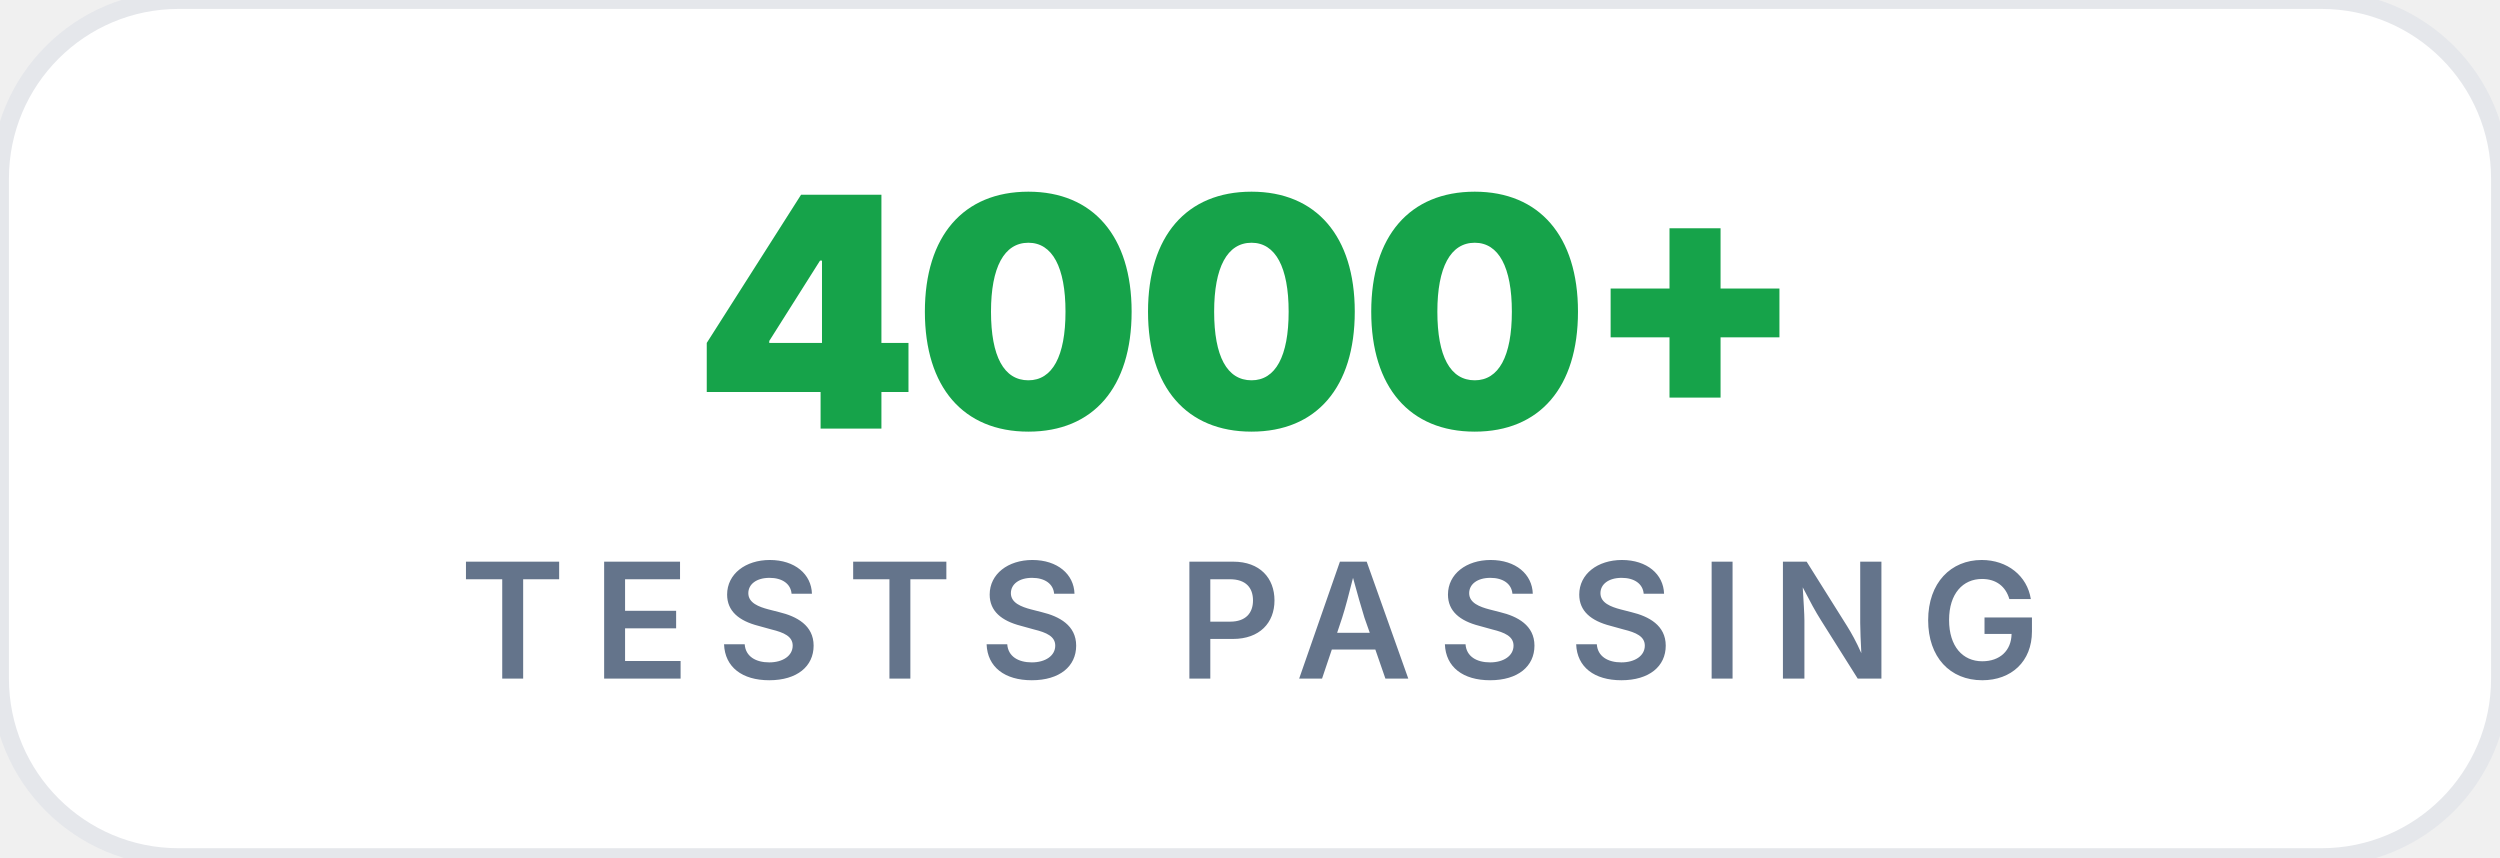
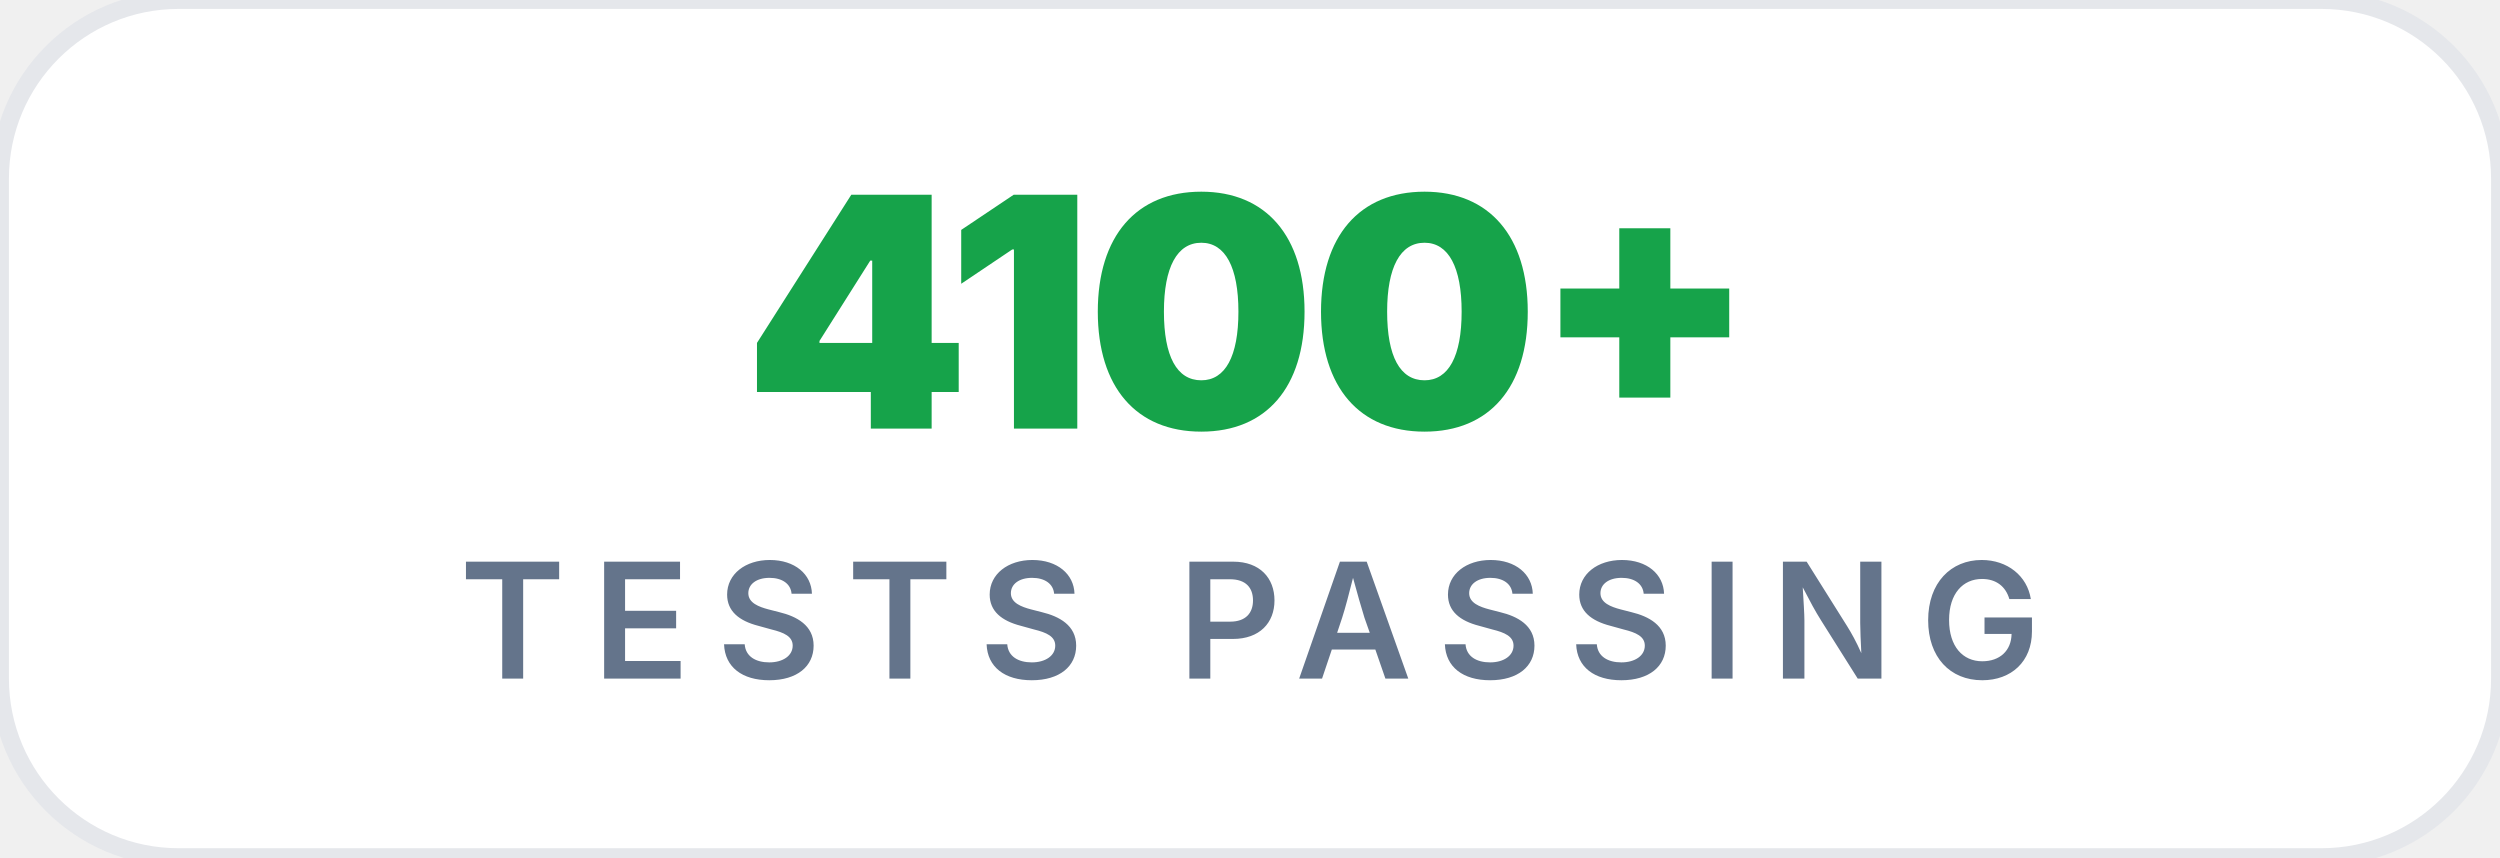
- <svg xmlns="http://www.w3.org/2000/svg" viewBox="0 0 140 48" fill="none" role="img" aria-label="TESTS PASSING: 4000+">
+ <svg xmlns="http://www.w3.org/2000/svg" viewBox="0 0 140 48" fill="none" role="img" aria-label="TESTS PASSING: 4100+">
  <rect x="0" y="0" width="140" height="48" rx="10" fill="#FFFFFF" stroke="#E5E7EB" stroke-width="1" />
-   <text x="70" y="24" fill="#16A34A" font-family="ui-sans-serif, -apple-system, &quot;Segoe UI&quot;, Inter, system-ui, sans-serif" font-size="18" font-weight="900" text-anchor="middle" letter-spacing="-0.3">4000+</text>
+   <text x="70" y="24" fill="#16A34A" font-family="ui-sans-serif, -apple-system, &quot;Segoe UI&quot;, Inter, system-ui, sans-serif" font-size="18" font-weight="900" text-anchor="middle" letter-spacing="-0.3">4100+</text>
  <text x="70" y="38" fill="#64748B" font-family="ui-sans-serif, -apple-system, &quot;Segoe UI&quot;, Inter, system-ui, sans-serif" font-size="9" font-weight="600" text-anchor="middle" letter-spacing="1.5">TESTS PASSING</text>
</svg>
